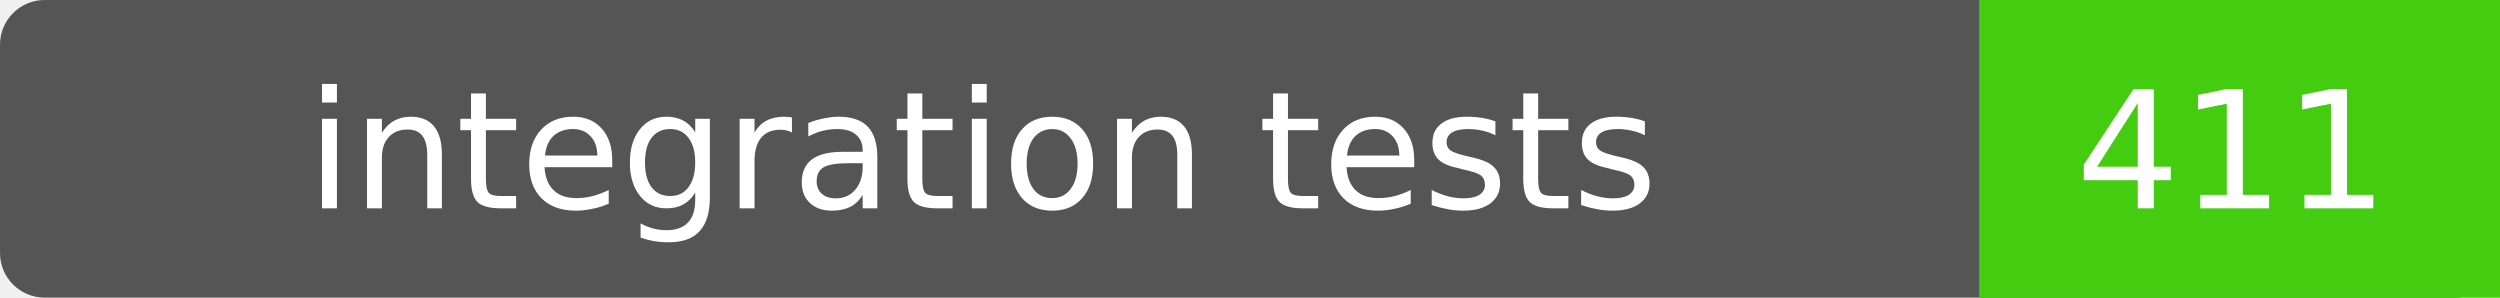
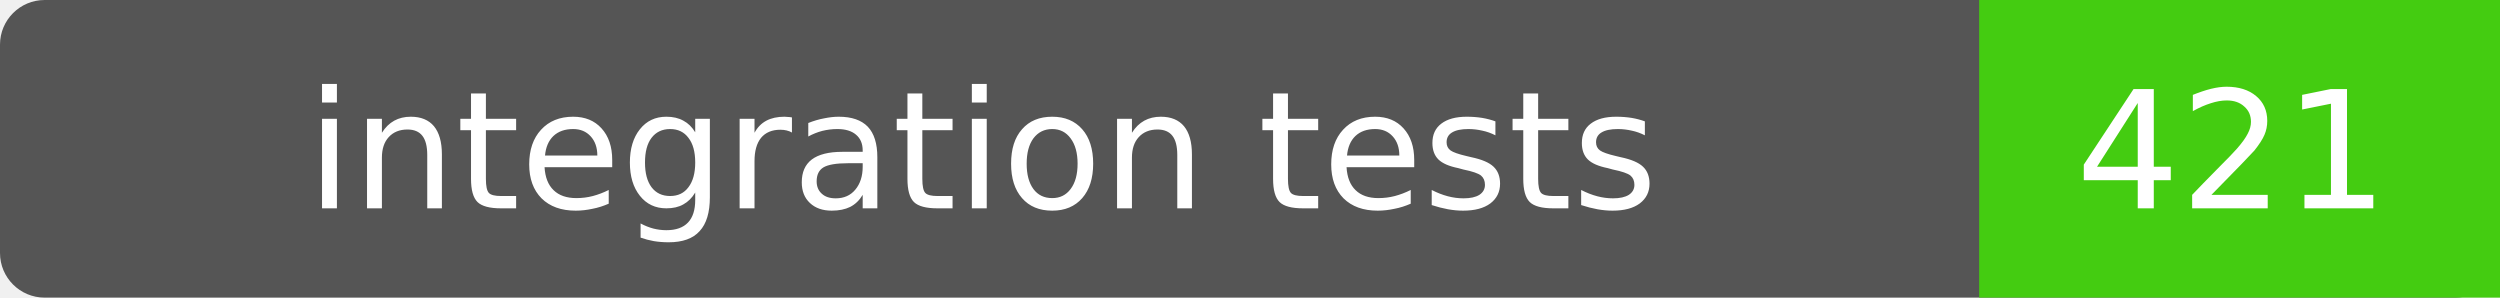
- <svg xmlns="http://www.w3.org/2000/svg" width="168" height="20" role="img" aria-label="integration tests: 411">
+ <svg xmlns="http://www.w3.org/2000/svg" width="168" height="20" role="img" aria-label="integration tests: 421">
  <rect width="168" height="20" rx="3" fill="#555" />
  <path fill="#4c1" d="M133 0h35v20H133z" />
  <g fill="#fff" text-anchor="middle" font-family="Verdana,DejaVu Sans,sans-serif" font-size="11">
    <text x="66" y="14">integration tests</text>
-     <text x="150" y="14">411</text>
+     <text x="150" y="14">421</text>
  </g>
</svg>
